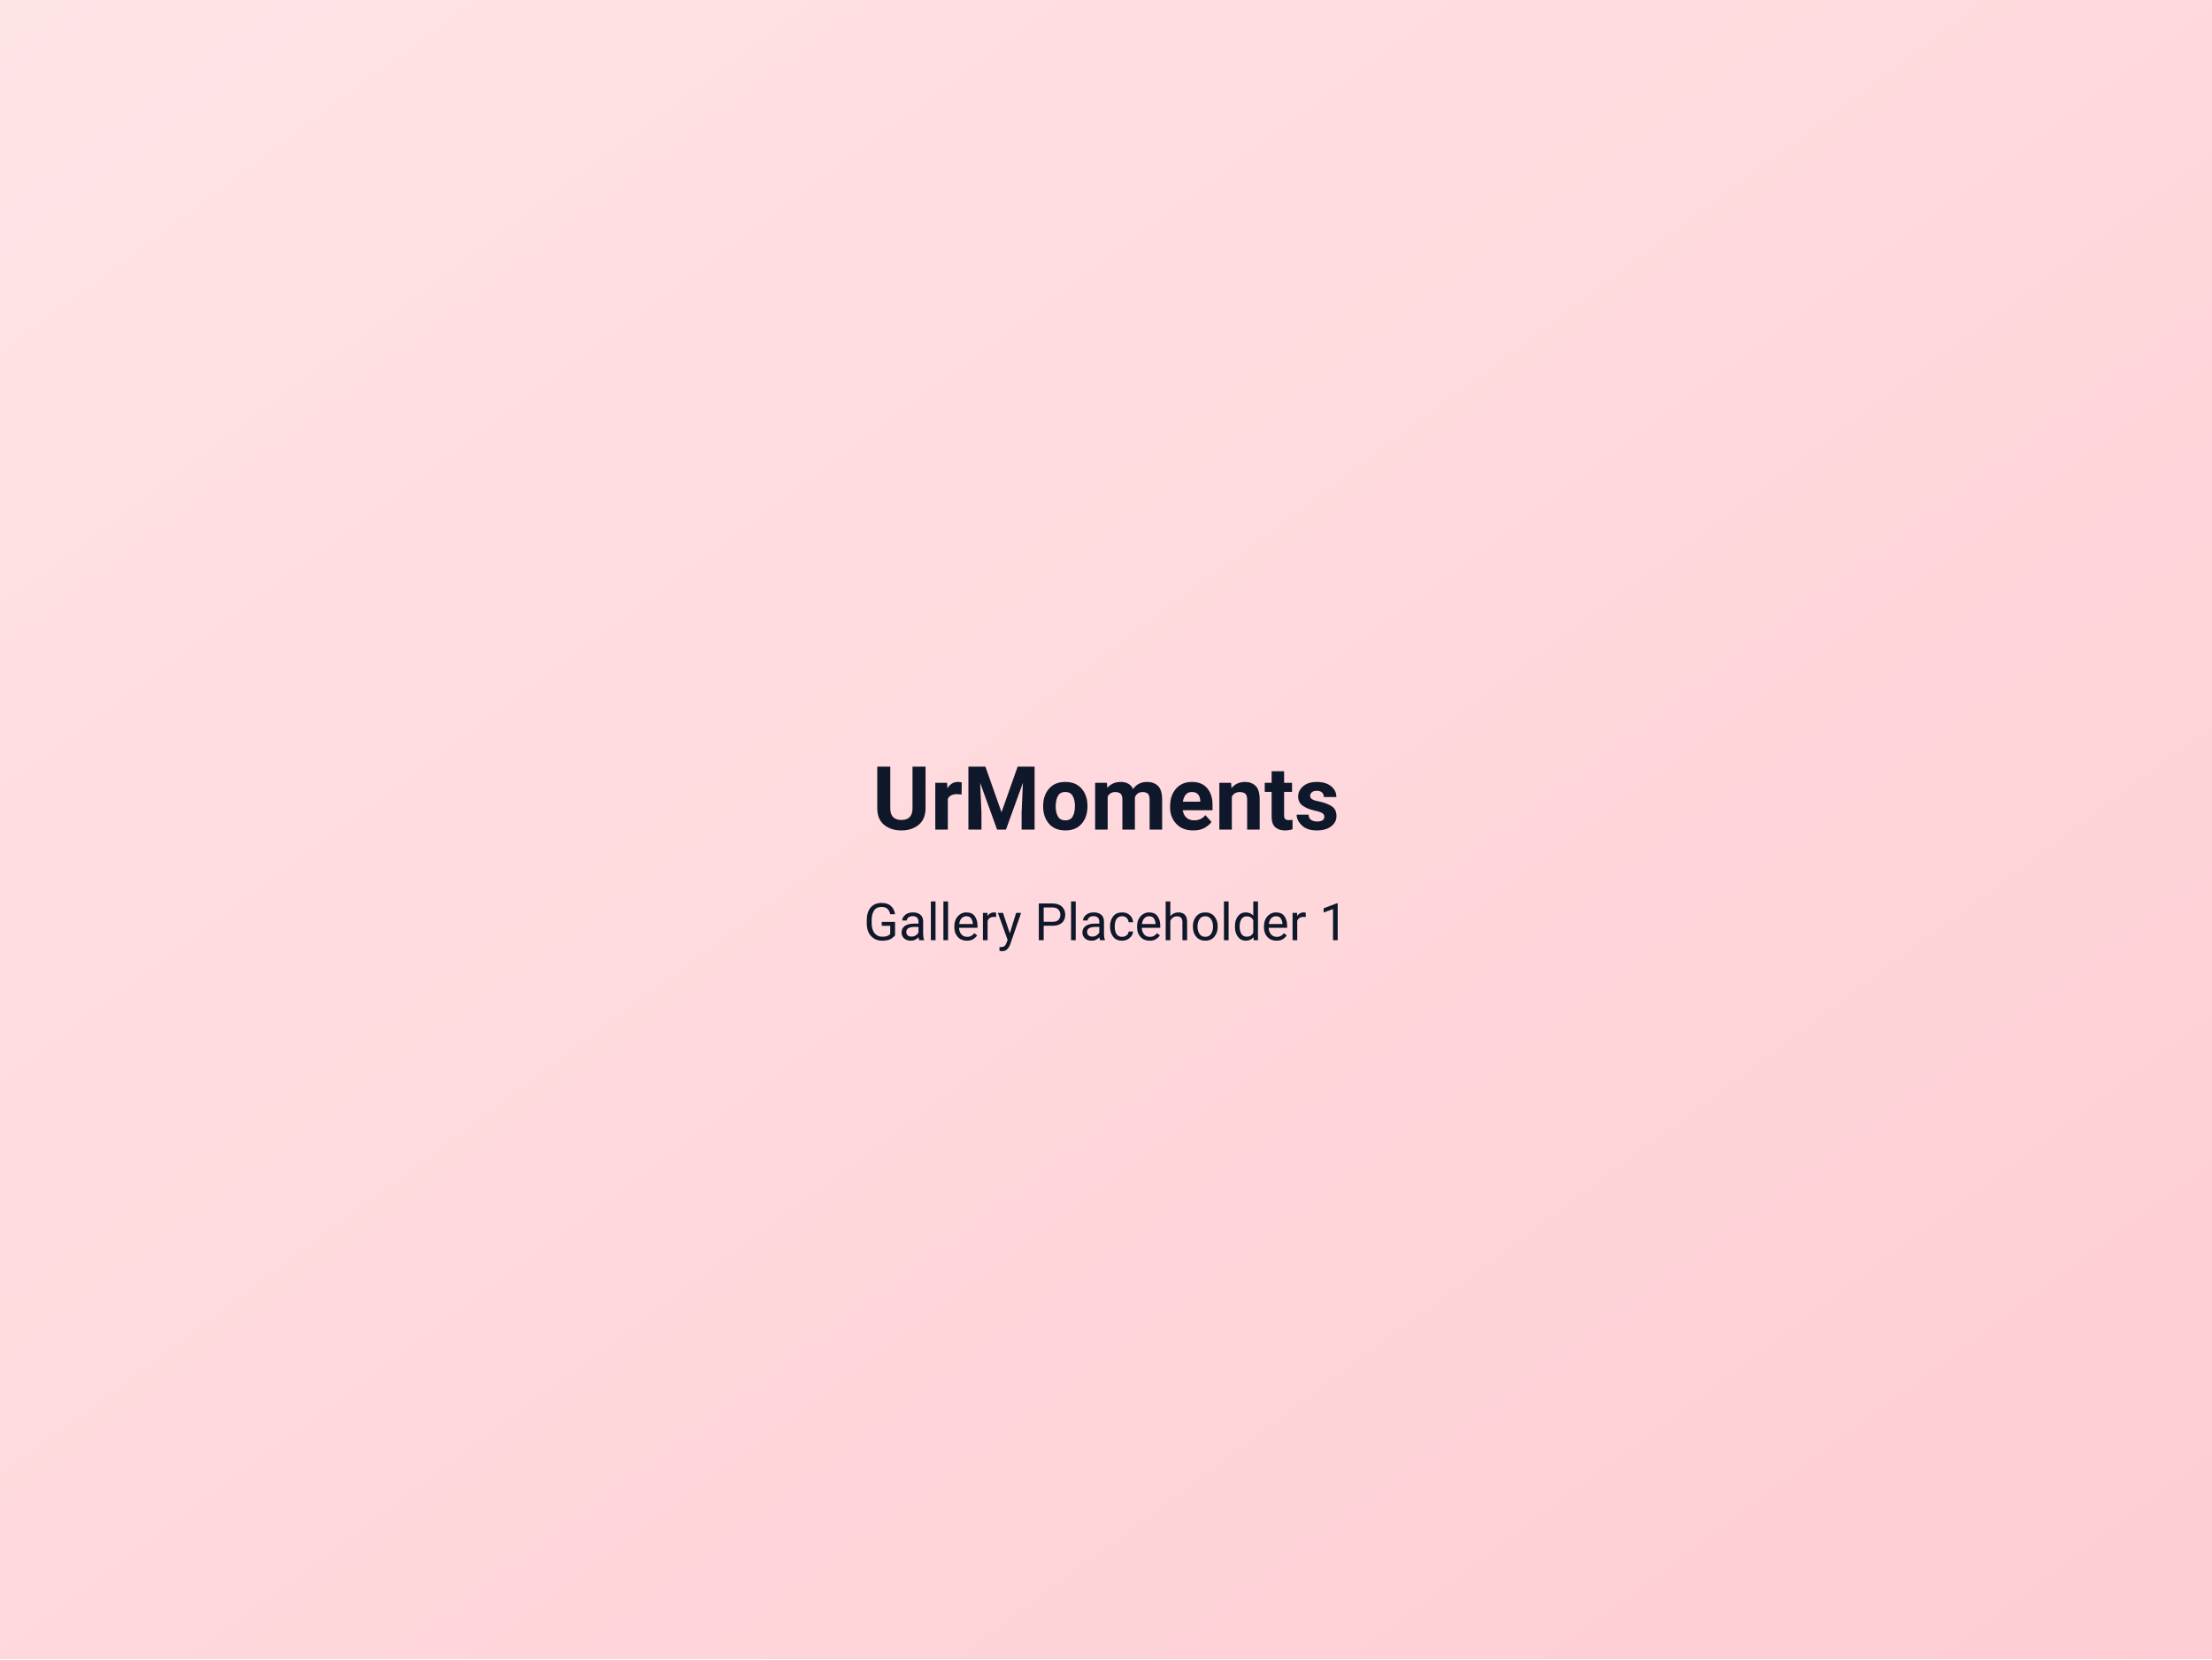
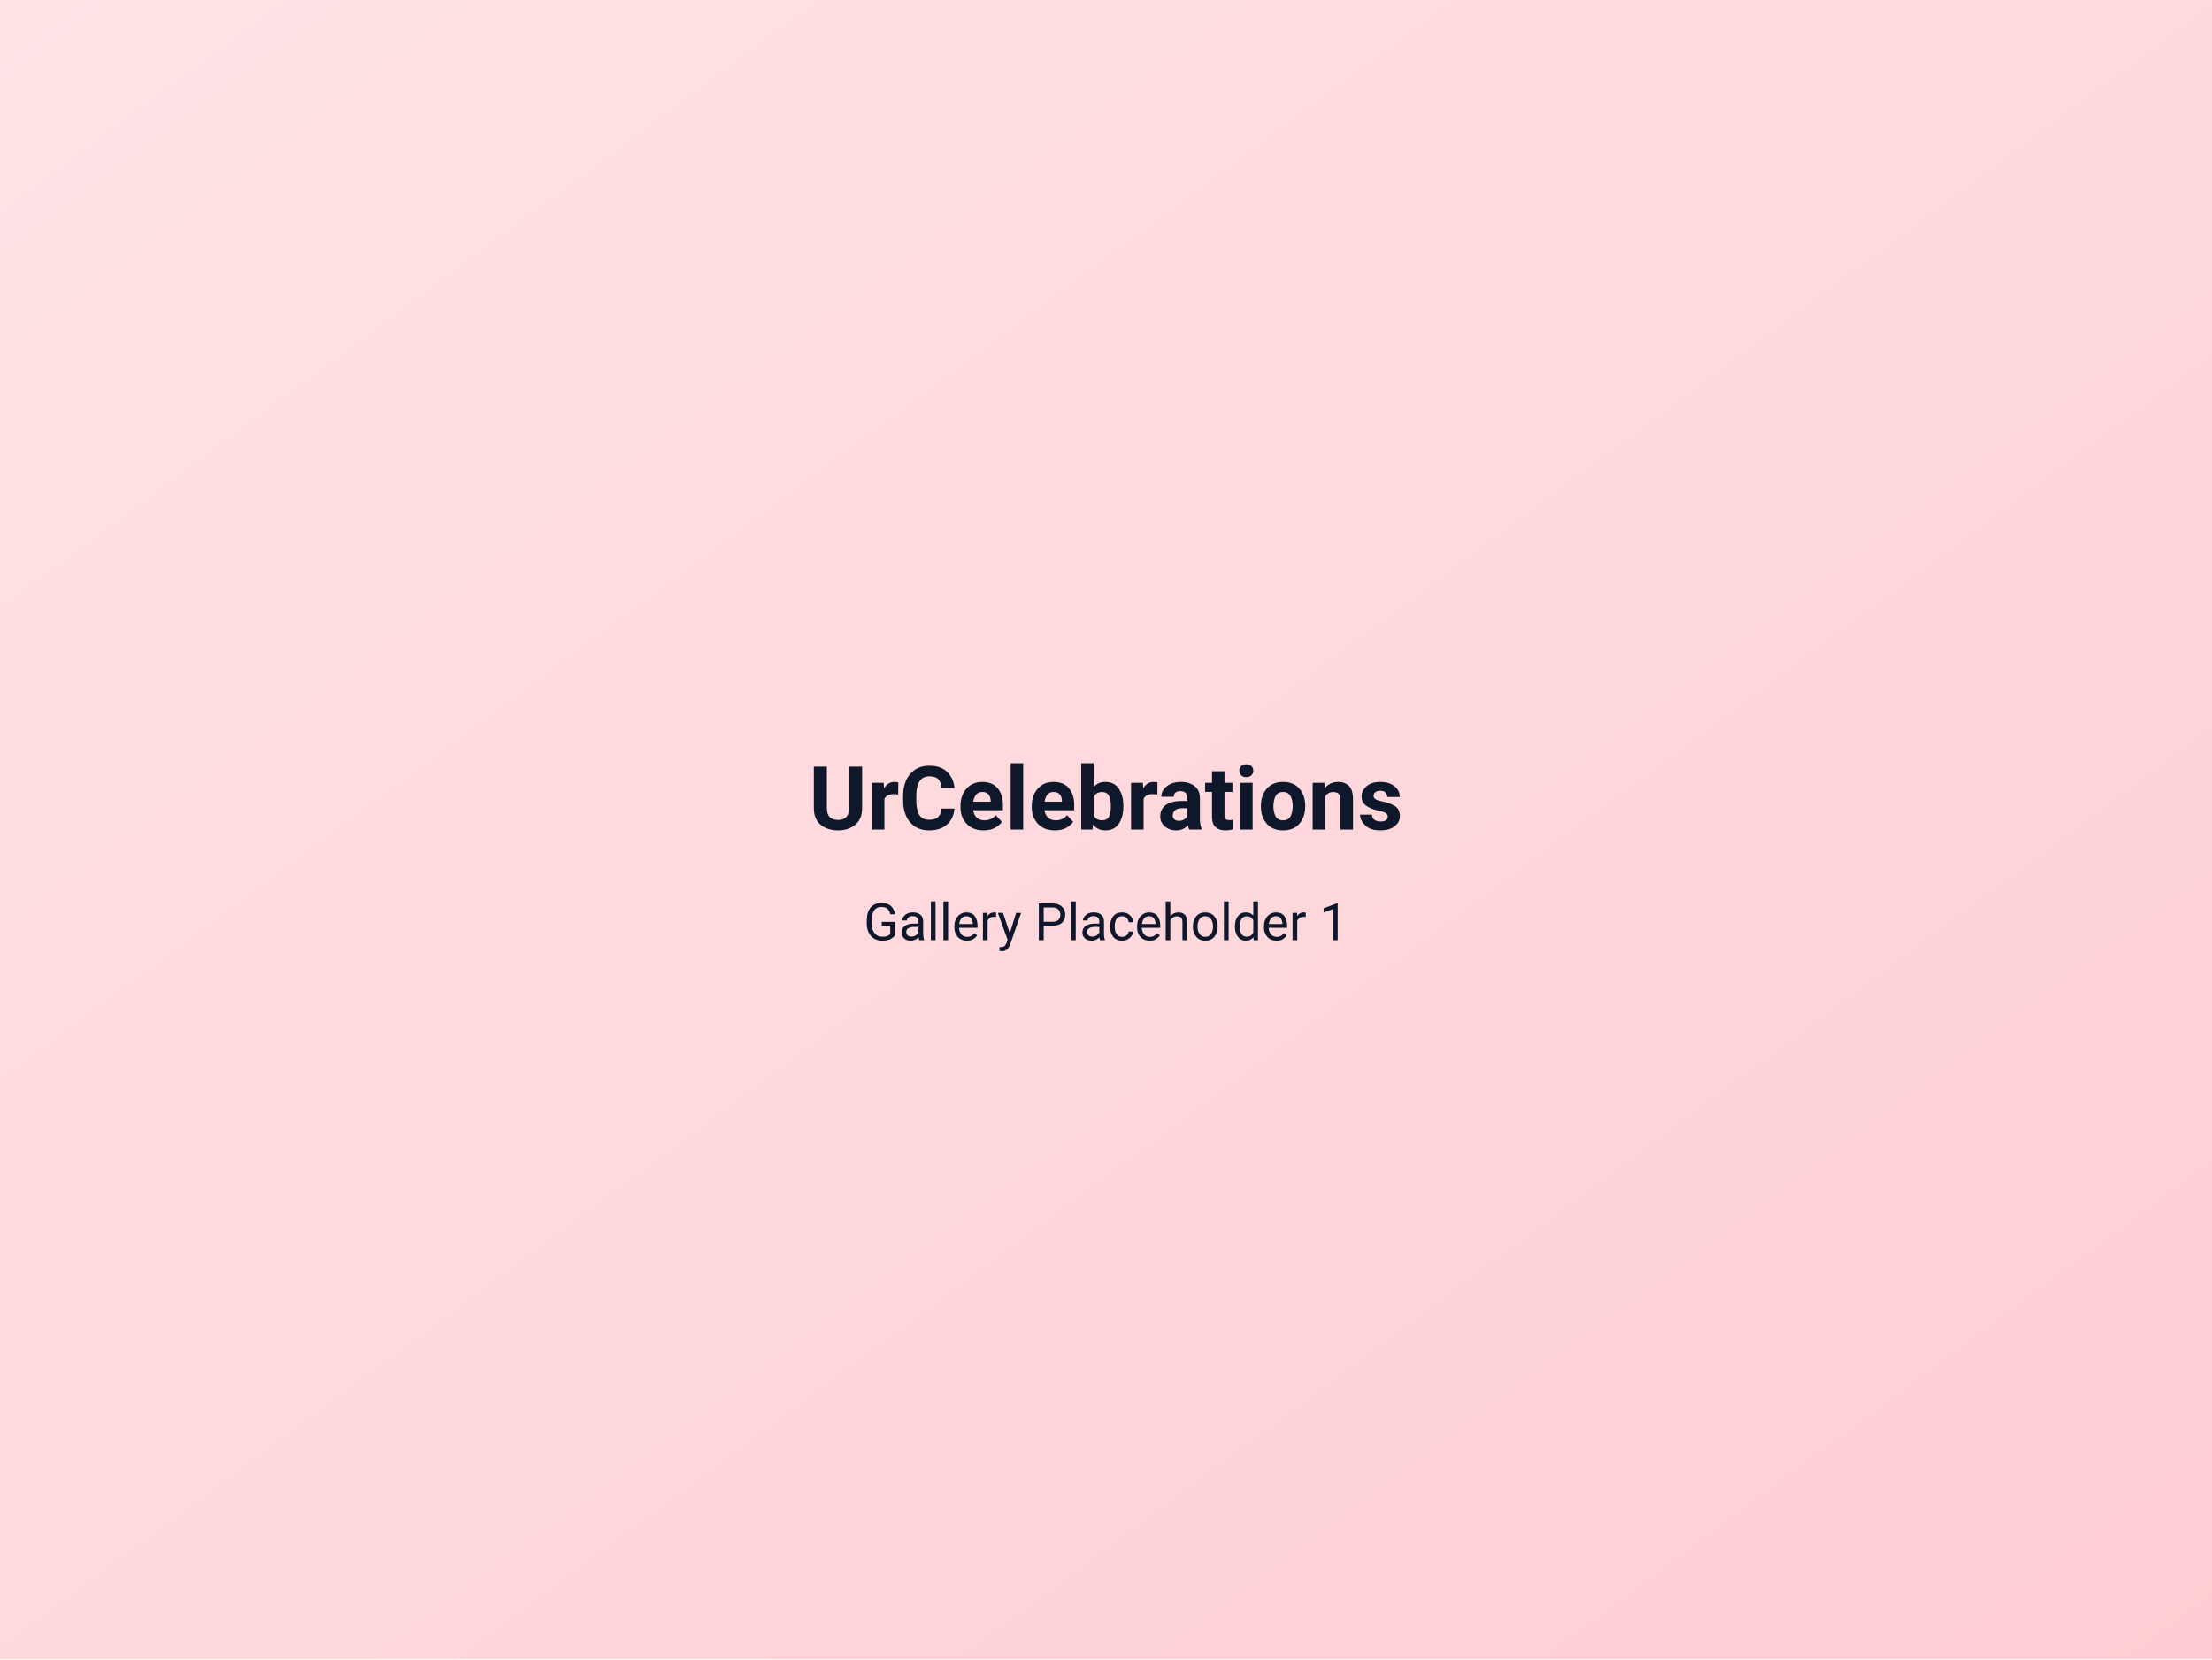
- <svg xmlns="http://www.w3.org/2000/svg" viewBox="0 0 1200 900" width="1200" height="900" role="img" aria-label="UrMoments gallery placeholder 1">
+ <svg xmlns="http://www.w3.org/2000/svg" viewBox="0 0 1200 900" width="1200" height="900" role="img" aria-label="UrCelebrations gallery placeholder 1">
  <defs>
    <linearGradient id="g1" x1="0" y1="0" x2="1" y2="1">
      <stop offset="0%" stop-color="#ffe4e6" />
      <stop offset="100%" stop-color="#fecdd3" />
    </linearGradient>
  </defs>
  <rect width="1200" height="900" fill="url(#g1)" />
  <g fill="#0f172a" font-family="system-ui, -apple-system, Segoe UI, Roboto, sans-serif" text-anchor="middle">
-     <text x="600" y="450" font-size="48" font-weight="700">UrMoments</text>
+     <text x="600" y="450" font-size="48" font-weight="700">UrCelebrations</text>
    <text x="600" y="510" font-size="28">Gallery Placeholder 1</text>
  </g>
</svg>
